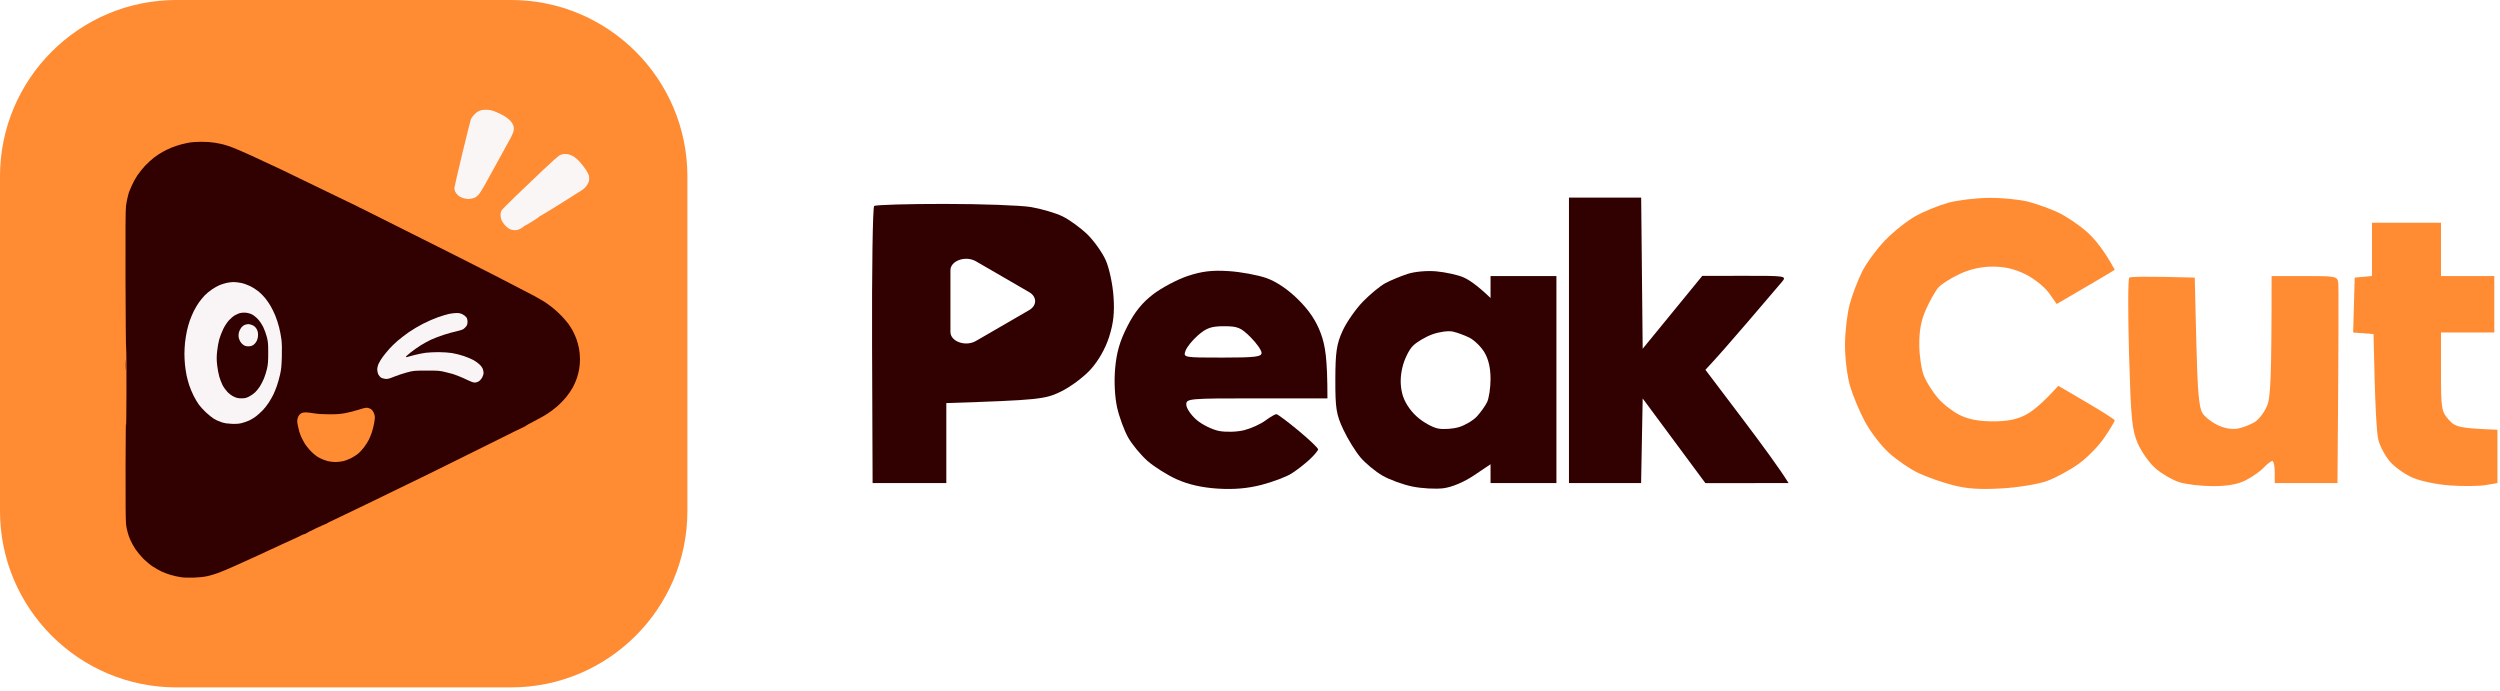
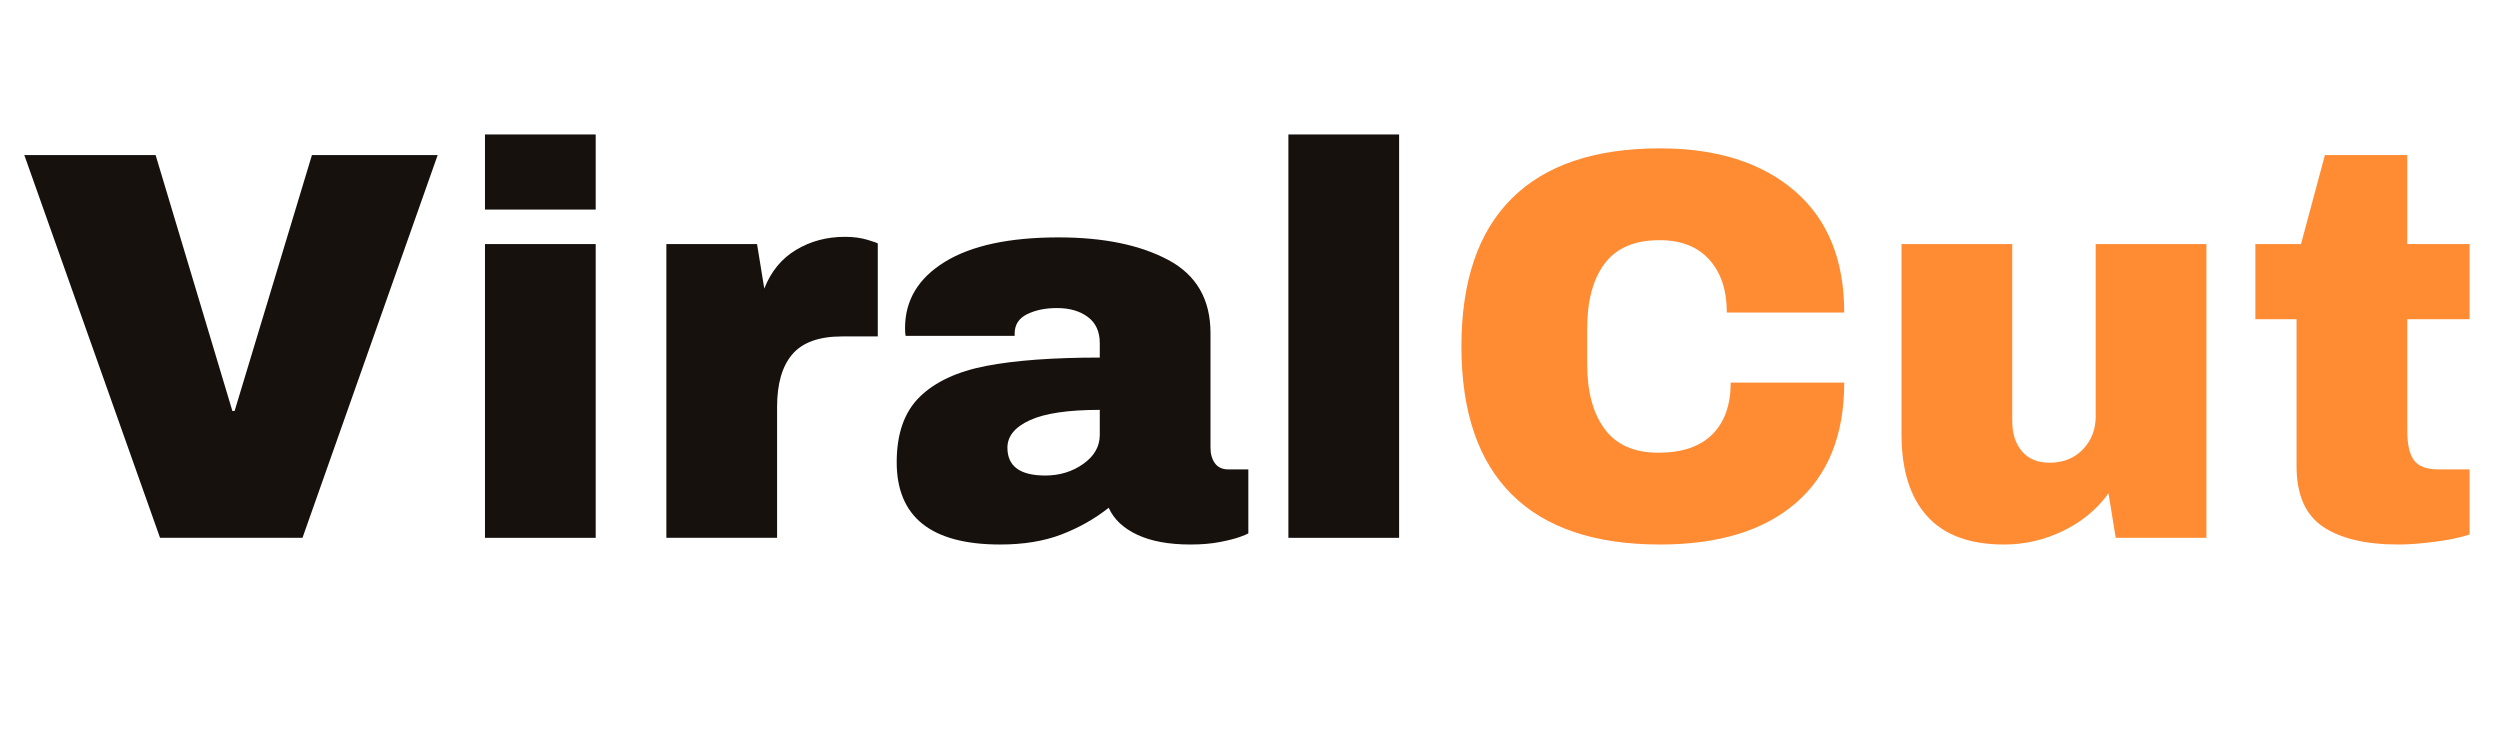
- <svg xmlns="http://www.w3.org/2000/svg" width="797" height="220" viewBox="0 0 797 220" fill="none">
-   <path d="M378.686 87.97C383.186 86.48 386.436 86.09 391.686 86.43C395.536 86.67 400.936 87.67 403.686 88.63C406.886 89.76 410.536 92.211 413.806 95.44C417.346 98.93 419.596 102.28 421.056 106.25C422.526 110.22 423.186 114.32 423.186 127H400.686C378.857 127 378.186 127.06 378.186 129C378.186 130.1 379.646 132.27 381.436 133.83C383.226 135.38 386.486 136.99 388.686 137.4C390.906 137.82 394.466 137.7 396.686 137.13C398.886 136.57 401.926 135.18 403.436 134.05C404.945 132.921 406.525 132.021 406.936 132.04C407.347 132.061 410.507 134.421 413.966 137.29C417.416 140.16 420.226 142.84 420.216 143.25C420.196 143.66 418.946 145.15 417.436 146.55C415.926 147.95 413.336 149.95 411.686 150.99C410.035 152.03 405.755 153.64 402.186 154.57C397.716 155.72 393.345 156.099 388.186 155.77C383.206 155.449 378.836 154.46 375.186 152.82C372.156 151.47 367.946 148.81 365.806 146.93C363.676 145.04 360.916 141.7 359.666 139.5C358.426 137.3 356.847 133.03 356.157 130C355.397 126.66 355.136 121.75 355.506 117.5C355.936 112.39 356.996 108.75 359.396 104.04C361.726 99.46 364.146 96.46 367.686 93.769C370.436 91.68 375.386 89.07 378.686 87.97ZM390.226 104C386.206 104 384.636 104.54 381.976 106.84C380.166 108.41 378.346 110.66 377.936 111.84C377.196 113.98 377.317 114 389.686 114C400.125 114 402.186 113.75 402.186 112.5C402.186 111.68 400.616 109.43 398.686 107.5C395.626 104.44 394.566 104 390.226 104Z" fill-rule="evenodd" clip-rule="evenodd" fill="#310001" />
-   <path d="M448.686 87.34C450.996 86.58 454.906 86.23 457.936 86.51C460.826 86.78 464.646 87.62 466.436 88.37C468.226 89.12 470.926 90.92 475.186 95V88H496.186V154H475.186V148L469.936 151.53C466.736 153.68 462.926 155.29 460.186 155.65C457.716 155.97 453.216 155.72 450.186 155.09C447.156 154.45 442.886 152.889 440.686 151.6C438.486 150.32 435.377 147.749 433.777 145.89C432.177 144.02 429.697 140.03 428.277 137C425.997 132.16 425.686 130.24 425.706 121C425.726 112.24 426.106 109.67 428.006 105.5C429.256 102.75 432.177 98.55 434.487 96.17C436.796 93.79 440.036 91.13 441.686 90.25C443.336 89.38 446.486 88.07 448.686 87.34ZM463.186 105.71C461.816 105.39 458.885 105.78 456.686 106.57C454.486 107.36 451.676 109.02 450.436 110.25C449.196 111.49 447.706 114.53 447.117 117C446.377 120.07 446.356 122.77 447.036 125.5C447.656 127.98 449.397 130.74 451.617 132.75C453.576 134.54 456.646 136.27 458.436 136.61C460.226 136.95 463.266 136.739 465.186 136.14C467.116 135.55 469.646 134.04 470.816 132.78C471.976 131.53 473.446 129.49 474.066 128.25C474.676 127.01 475.186 123.64 475.186 120.75C475.179 117.25 474.512 114.417 473.186 112.25C472.086 110.46 469.946 108.39 468.436 107.64C466.926 106.89 464.566 106.02 463.186 105.71Z" fill-rule="evenodd" clip-rule="evenodd" fill="#310001" />
-   <path d="M523.686 111.18L542.686 87.95L556.186 87.93C569.055 87.91 569.616 87.99 568.206 89.71C567.386 90.69 562.476 96.45 557.286 102.5C552.107 108.55 546.916 114.49 543.686 117.89L555.266 133.2C561.636 141.61 567.596 149.74 570.186 154L543.686 154.03L523.686 127.03L523.186 154H500.186V63H523.206L523.686 111.18Z" fill="#310001" />
-   <path d="M301.106 65.01C312.975 65.01 325.385 65.46 328.686 66.01C331.986 66.57 336.486 67.89 338.686 68.95C340.886 70.02 344.457 72.6 346.617 74.69C348.776 76.79 351.437 80.53 352.527 83C353.617 85.47 354.727 90.65 354.987 94.5C355.347 99.67 354.976 103.05 353.576 107.43C352.386 111.16 350.196 115 347.686 117.78C345.486 120.21 341.216 123.39 338.186 124.85C333.166 127.269 331.345 127.54 301.686 128.5V154H278.186L278.016 110.17C277.926 86.067 278.226 66.041 278.686 65.67C279.148 65.3 289.238 65 301.106 65.01ZM311.121 83.299C307.84 81.398 303 83.103 303 86.161V105.839C303 108.896 307.84 110.602 311.121 108.701L328.106 98.862C330.631 97.399 330.631 94.601 328.106 93.138L311.121 83.299Z" fill-rule="evenodd" clip-rule="evenodd" fill="#310001" />
-   <path d="M634.186 63.08C638.306 63.05 643.936 63.61 646.686 64.33C649.436 65.05 653.706 66.59 656.186 67.76C658.666 68.93 662.706 71.65 665.186 73.81C667.666 75.97 670.696 79.6 674.186 86L671.936 87.37C670.695 88.131 666.534 90.581 655.686 96.91L653.186 93.39C651.806 91.46 648.436 88.77 645.686 87.43C642.196 85.71 639.026 84.98 635.186 85C631.536 85.01 628.006 85.811 624.686 87.37C621.936 88.66 618.927 90.571 617.996 91.611C617.066 92.651 615.296 95.75 614.066 98.5C612.446 102.09 611.837 105.33 611.867 110C611.897 113.57 612.587 118.07 613.407 120C614.217 121.93 616.187 125.02 617.786 126.89C619.376 128.75 622.486 131.18 624.686 132.28C627.436 133.66 630.716 134.3 635.186 134.33C639.826 134.35 642.826 133.77 645.686 132.31C647.886 131.18 651.146 128.62 656.186 123L665.157 128.25C670.086 131.14 674.146 133.72 674.176 134C674.206 134.28 672.756 136.7 670.956 139.39C669.156 142.08 665.436 145.9 662.686 147.87C659.936 149.84 655.436 152.28 652.686 153.3C649.836 154.35 643.605 155.38 638.186 155.7C631.146 156.11 627.066 155.84 622.436 154.63C618.996 153.73 614.066 151.99 611.476 150.75C608.886 149.51 604.726 146.66 602.226 144.401C599.726 142.151 596.267 137.65 594.536 134.401C592.797 131.161 590.657 126.03 589.777 123C588.887 119.97 588.176 114.13 588.186 110C588.196 105.88 588.876 100.03 589.686 97C590.496 93.97 592.307 89.25 593.697 86.5C595.077 83.75 598.406 79.25 601.086 76.5C603.756 73.75 608.136 70.29 610.816 68.81C613.496 67.33 618.166 65.44 621.186 64.62C624.206 63.8 630.056 63.11 634.186 63.08Z" fill="#FF8B33" />
-   <path d="M734.686 88C744.835 88 745.196 88.08 745.436 90.25C745.576 91.49 745.576 106.341 745.186 154H725.186V150.5C725.186 148.571 724.846 146.991 724.436 146.97C724.025 146.951 722.785 147.901 721.686 149.07C720.586 150.25 717.996 152.061 715.936 153.111C713.346 154.41 710.095 154.991 705.436 154.981C701.726 154.971 696.936 154.411 694.796 153.731C692.646 153.061 689.276 151.11 687.296 149.42C685.306 147.73 682.726 144.13 681.556 141.42C679.666 137.05 679.347 133.86 678.737 112.8C678.367 99.773 678.396 88.844 678.816 88.52C679.237 88.2 684.109 88.06 699.686 88.5L700.186 109C700.576 124.909 701.026 130.009 702.186 131.76C703.006 133 705.256 134.74 707.186 135.62C709.406 136.64 711.786 136.99 713.686 136.58C715.336 136.22 717.696 135.27 718.936 134.46C720.176 133.66 721.866 131.43 722.686 129.5C723.846 126.8 724.186 121.67 724.186 88H734.686Z" fill="#FF8B33" />
-   <path d="M778.186 88H795.186V106H778.186V118.5C778.186 130.3 778.326 131.15 780.606 133.75C782.726 136.16 783.837 136.53 796.186 137V154L792.436 154.64C790.376 154.99 785.305 155.05 781.186 154.77C777.026 154.49 771.686 153.39 769.186 152.31C766.706 151.23 763.446 148.92 761.936 147.17C760.426 145.43 758.756 142.31 758.226 140.25C757.696 138.19 757.136 129.75 756.686 106.5L750.186 106L750.686 88.5L756.186 88V71H778.186V88Z" fill="#FF8B33" />
-   <path d="M162.894 0H56.248C25.183 0 0 25.183 0 56.248V162.894C0 193.959 25.183 219.142 56.248 219.142H162.894C193.959 219.142 219.142 193.959 219.142 162.894V56.248C219.142 25.183 193.959 0 162.894 0Z" fill="#FF8B33" />
-   <path d="M57.863 46.005C58.838 45.756 60.136 45.478 60.751 45.391C61.365 45.301 62.917 45.219 64.197 45.208C65.514 45.195 67.294 45.31 68.295 45.473C69.269 45.629 70.567 45.888 71.182 46.047C71.797 46.205 73.095 46.632 74.069 46.995C75.043 47.356 77.726 48.514 80.03 49.565C82.336 50.614 86.568 52.585 89.437 53.943C92.305 55.302 99.011 58.546 104.339 61.153C109.666 63.759 114.109 65.906 114.211 65.924C114.313 65.945 114.44 66.016 114.49 66.083C114.541 66.152 114.707 66.236 114.856 66.269C115.005 66.305 115.215 66.4 115.321 66.481C115.427 66.562 122.556 70.135 131.162 74.419C139.768 78.705 151.713 84.725 157.706 87.802C163.698 90.876 169.484 93.876 170.559 94.465C171.633 95.055 172.977 95.832 173.539 96.192C174.102 96.552 175.234 97.37 176.054 98.009C176.873 98.648 178.175 99.831 178.947 100.64C179.716 101.447 180.694 102.57 181.117 103.133C181.539 103.696 182.184 104.702 182.549 105.369C182.914 106.036 183.467 107.271 183.778 108.117C184.09 108.963 184.47 110.389 184.624 111.285C184.779 112.181 184.905 113.67 184.905 114.592C184.905 115.515 184.781 116.94 184.628 117.76C184.475 118.58 184.134 119.879 183.872 120.648C183.611 121.416 183.043 122.703 182.612 123.508C182.18 124.313 181.241 125.694 180.524 126.574C179.807 127.455 178.55 128.759 177.73 129.473C176.911 130.187 175.486 131.264 174.564 131.865C173.641 132.467 171.714 133.557 170.279 134.284C168.845 135.013 167.629 135.687 167.578 135.784C167.528 135.881 167.422 135.952 167.345 135.944C167.269 135.935 162.448 138.309 156.635 141.219C150.821 144.13 141.915 148.542 136.843 151.024C131.771 153.506 122.802 157.862 116.912 160.706C111.02 163.551 105.758 166.078 105.216 166.322C104.674 166.566 104.234 166.808 104.238 166.858C104.242 166.909 104.141 166.961 104.013 166.972C103.884 166.983 102.398 167.647 100.706 168.444C99.015 169.242 97.59 169.974 97.54 170.069C97.489 170.166 97.363 170.233 97.26 170.218C97.158 170.203 96.655 170.384 96.142 170.621C95.63 170.855 95.168 171.09 95.118 171.142C95.068 171.194 94.941 171.25 94.839 171.267C94.736 171.284 92.557 172.279 89.996 173.479C87.434 174.677 83.871 176.33 82.079 177.15C80.285 177.968 77.143 179.395 75.094 180.319C73.045 181.243 70.573 182.287 69.599 182.639C68.624 182.991 67.075 183.453 66.153 183.664C65.089 183.908 63.522 184.083 61.868 184.143C60.264 184.202 58.651 184.15 57.677 184.008C56.805 183.882 55.382 183.571 54.511 183.317C53.639 183.062 52.298 182.563 51.53 182.205C50.761 181.849 49.462 181.111 48.643 180.567C47.823 180.023 46.493 178.916 45.689 178.109C44.884 177.302 43.749 175.927 43.166 175.057C42.583 174.187 41.827 172.802 41.488 171.983C41.149 171.163 40.849 170.324 40.823 170.119C40.797 169.914 40.691 169.536 40.588 169.281C40.484 169.024 40.307 168.101 40.195 167.231C40.058 166.162 40.004 160.206 40.033 148.877C40.056 139.654 40.119 133.574 40.175 135.368C40.229 137.161 40.292 132.445 40.315 124.887C40.335 117.33 40.29 111.145 40.214 111.145C40.138 111.145 40.048 101.272 40.015 89.205C39.974 73.655 40.017 66.802 40.166 65.68C40.281 64.808 40.507 63.593 40.665 62.978C40.823 62.364 40.974 61.777 40.998 61.674C41.023 61.572 41.108 61.32 41.186 61.115C41.267 60.91 41.637 60.029 42.012 59.159C42.384 58.287 43.163 56.861 43.74 55.991C44.318 55.119 45.448 53.703 46.251 52.844C47.054 51.985 48.339 50.807 49.109 50.228C49.876 49.648 51.092 48.847 51.809 48.445C52.527 48.042 53.784 47.431 54.604 47.088C55.423 46.743 56.889 46.257 57.863 46.005ZM40.119 117.76C40.084 118.477 40.056 117.85 40.056 116.363C40.056 114.876 40.084 114.291 40.119 115.058C40.154 115.828 40.154 117.043 40.119 117.76Z" fill-rule="evenodd" clip-rule="evenodd" fill="#310001" />
-   <path d="M152.397 35.536C152.704 35.376 153.207 35.18 153.515 35.098C153.822 35.016 154.66 34.979 155.377 35.012C156.372 35.059 157.058 35.234 158.265 35.752C159.134 36.125 160.297 36.702 160.846 37.034C161.396 37.366 162.174 37.973 162.579 38.383C162.985 38.793 163.445 39.464 163.603 39.874C163.793 40.364 163.855 40.906 163.784 41.458C163.722 41.918 163.367 42.883 162.99 43.6C162.614 44.318 160.867 47.504 159.108 50.681C157.348 53.858 155.292 57.588 154.539 58.973C153.76 60.402 152.842 61.812 152.41 62.241C151.898 62.752 151.365 63.066 150.767 63.219C150.281 63.344 149.61 63.445 149.277 63.447C148.943 63.448 148.232 63.322 147.694 63.167C147.155 63.012 146.408 62.614 146.034 62.28C145.659 61.947 145.24 61.403 145.103 61.069C144.965 60.735 144.853 60.232 144.855 59.951C144.855 59.67 145.989 54.743 147.373 49.004C148.757 43.265 149.99 38.318 150.113 38.01C150.236 37.703 150.674 37.086 151.087 36.639C151.501 36.192 152.09 35.694 152.397 35.536Z" fill="#FBF7F8" fill-opacity="0.99" />
-   <path d="M172.887 54.428C175.551 51.898 178.065 49.662 178.475 49.462C178.935 49.237 179.613 49.095 180.245 49.093C181.005 49.092 181.558 49.231 182.387 49.636C183.138 50.001 183.896 50.599 184.697 51.456C185.351 52.157 186.295 53.358 186.794 54.128C187.399 55.06 187.739 55.805 187.815 56.364C187.876 56.826 187.835 57.495 187.724 57.855C187.614 58.214 187.278 58.842 186.98 59.252C186.681 59.662 186.112 60.221 185.716 60.493C185.319 60.765 182.165 62.755 178.708 64.918C175.251 67.08 172.337 68.848 172.235 68.848C172.133 68.848 172.028 68.921 172.002 69.01C171.976 69.1 170.929 69.812 169.674 70.594C168.418 71.377 167.308 72.016 167.206 72.016C167.103 72.016 167.021 72.079 167.025 72.156C167.029 72.232 166.589 72.54 166.047 72.84C165.334 73.233 164.808 73.384 164.132 73.385C163.551 73.387 162.921 73.246 162.456 73.005C162.046 72.793 161.381 72.254 160.977 71.805C160.574 71.358 160.094 70.656 159.911 70.246C159.727 69.836 159.576 69.081 159.574 68.569C159.57 67.989 159.699 67.427 159.911 67.078C160.097 66.771 162.005 64.835 164.147 62.774C166.291 60.715 170.223 56.958 172.887 54.428Z" fill="#FBF7F8" fill-opacity="0.99" />
-   <path d="M110.206 131.678C111.385 131.454 113.229 130.981 114.304 130.625C115.379 130.269 116.512 129.974 116.819 129.971C117.126 129.969 117.67 130.112 118.03 130.291C118.458 130.505 118.825 130.904 119.099 131.456C119.328 131.918 119.518 132.589 119.52 132.946C119.524 133.304 119.399 134.269 119.246 135.089C119.093 135.909 118.769 137.167 118.525 137.884C118.283 138.602 117.853 139.651 117.57 140.213C117.288 140.778 116.607 141.846 116.053 142.589C115.502 143.333 114.61 144.285 114.071 144.708C113.533 145.129 112.527 145.759 111.836 146.105C111.145 146.452 110.055 146.86 109.415 147.013C108.774 147.164 107.664 147.288 106.946 147.29C106.229 147.29 105.099 147.156 104.432 146.992C103.765 146.826 102.634 146.388 101.917 146.019C101.055 145.572 100.14 144.872 99.212 143.944C98.443 143.172 97.473 141.956 97.055 141.238C96.64 140.521 96.124 139.515 95.908 139.002C95.694 138.49 95.472 137.862 95.414 137.605C95.358 137.349 95.185 136.636 95.032 136.021C94.878 135.406 94.749 134.588 94.749 134.204C94.747 133.82 94.893 133.196 95.072 132.818C95.25 132.44 95.649 131.979 95.956 131.793C96.286 131.596 96.878 131.458 97.4 131.456C97.886 131.456 99.103 131.596 100.101 131.765C101.284 131.968 102.988 132.076 104.991 132.078C107.371 132.08 108.548 131.989 110.206 131.678Z" fill="#FF8B33" />
-   <path d="M70.064 90.871C70.679 90.623 71.685 90.311 72.3 90.177C72.914 90.043 73.857 89.926 74.395 89.918C74.933 89.911 76.023 90.032 76.817 90.189C77.621 90.349 78.92 90.8 79.751 91.208C80.57 91.612 81.787 92.389 82.451 92.937C83.117 93.483 84.089 94.47 84.61 95.132C85.134 95.791 85.899 96.919 86.315 97.636C86.73 98.353 87.384 99.695 87.766 100.617C88.148 101.54 88.694 103.217 88.977 104.344C89.262 105.471 89.597 107.232 89.724 108.257C89.874 109.481 89.917 111.365 89.848 113.754C89.765 116.674 89.653 117.79 89.28 119.437C89.027 120.564 88.55 122.241 88.222 123.164C87.892 124.086 87.373 125.344 87.064 125.959C86.754 126.573 86.123 127.664 85.659 128.381C85.195 129.098 84.348 130.177 83.774 130.779C83.2 131.381 82.228 132.258 81.613 132.728C80.999 133.198 79.972 133.816 79.331 134.103C78.691 134.388 77.601 134.755 76.91 134.916C76.079 135.109 75.116 135.182 74.069 135.13C73.197 135.085 72.275 135.005 72.02 134.953C71.763 134.899 71.303 134.793 70.996 134.714C70.688 134.636 70.269 134.481 70.064 134.373C69.859 134.263 69.565 134.152 69.412 134.124C69.26 134.094 68.68 133.796 68.129 133.462C67.578 133.127 66.456 132.223 65.638 131.455C64.823 130.686 63.794 129.555 63.357 128.94C62.919 128.325 62.179 127.067 61.714 126.145C61.248 125.223 60.618 123.713 60.317 122.791C60.015 121.869 59.633 120.443 59.469 119.623C59.305 118.803 59.087 117.378 58.985 116.456C58.882 115.533 58.797 113.92 58.797 112.869C58.795 111.818 58.884 110.141 58.994 109.142C59.102 108.143 59.363 106.528 59.573 105.555C59.782 104.581 60.205 103.071 60.508 102.201C60.814 101.331 61.399 99.947 61.807 99.127C62.215 98.307 62.938 97.092 63.411 96.425C63.886 95.758 64.696 94.767 65.214 94.223C65.73 93.677 66.78 92.801 67.55 92.275C68.317 91.75 69.45 91.118 70.064 90.871Z" fill="#FBF7F8" fill-opacity="0.99" />
-   <path d="M139.73 101.093C140.96 100.672 142.51 100.209 143.177 100.068C143.843 99.926 144.89 99.801 145.505 99.792C146.321 99.781 146.846 99.889 147.45 100.196C147.904 100.427 148.45 100.854 148.66 101.143C148.923 101.503 149.044 101.955 149.044 102.574C149.044 103.2 148.925 103.64 148.655 104.005C148.441 104.294 148.021 104.7 147.723 104.909C147.425 105.117 146.427 105.438 145.505 105.624C144.583 105.811 142.739 106.321 141.407 106.761C140.075 107.201 138.272 107.89 137.402 108.296C136.532 108.701 135.064 109.502 134.142 110.076C133.22 110.651 131.775 111.671 130.929 112.345C130.083 113.018 129.392 113.651 129.392 113.754C129.392 113.856 129.539 113.89 129.718 113.828C129.897 113.767 130.966 113.48 132.093 113.191C133.22 112.9 134.856 112.574 135.726 112.463C136.595 112.353 138.441 112.263 139.824 112.263C141.206 112.265 143.134 112.394 144.108 112.552C145.082 112.709 146.759 113.133 147.833 113.493C148.908 113.853 150.333 114.453 151 114.827C151.667 115.2 152.567 115.867 153.002 116.307C153.457 116.767 153.872 117.406 153.979 117.807C154.081 118.19 154.167 118.714 154.167 118.971C154.169 119.226 153.98 119.813 153.749 120.274C153.518 120.734 153.034 121.302 152.676 121.537C152.283 121.794 151.747 121.96 151.326 121.958C150.886 121.954 150.056 121.666 149.091 121.181C148.245 120.758 147.01 120.208 146.343 119.962C145.676 119.718 145.008 119.463 144.853 119.4C144.698 119.335 144.531 119.271 144.48 119.258C144.43 119.243 143.424 118.986 142.245 118.686C140.191 118.162 139.935 118.14 136.005 118.146C131.989 118.151 131.862 118.162 129.672 118.749C128.442 119.079 126.598 119.692 125.574 120.113C123.981 120.767 123.577 120.862 122.78 120.777C122.267 120.723 121.64 120.518 121.383 120.324C121.127 120.128 120.77 119.681 120.591 119.331C120.412 118.979 120.265 118.293 120.265 117.807C120.265 117.276 120.442 116.53 120.705 115.943C120.947 115.405 121.546 114.421 122.038 113.754C122.53 113.087 123.456 111.956 124.095 111.238C124.734 110.521 125.943 109.347 126.779 108.63C127.617 107.912 129.199 106.696 130.294 105.928C131.389 105.158 133.457 103.929 134.889 103.194C136.324 102.46 138.501 101.514 139.73 101.093Z" fill="#FBF7F8" fill-opacity="0.99" />
-   <path d="M76.398 99.835C76.828 99.697 77.616 99.632 78.26 99.68C78.916 99.73 79.763 99.954 80.309 100.221C80.831 100.476 81.682 101.156 82.241 101.766C82.824 102.401 83.539 103.474 83.956 104.344C84.35 105.164 84.861 106.589 85.092 107.512C85.45 108.945 85.512 109.677 85.508 112.543C85.507 115.271 85.433 116.21 85.117 117.573C84.905 118.496 84.471 119.88 84.156 120.648C83.839 121.417 83.26 122.549 82.867 123.164C82.474 123.778 81.781 124.642 81.325 125.083C80.868 125.523 79.992 126.132 79.378 126.438C78.456 126.894 78.033 126.991 76.957 126.987C75.913 126.984 75.429 126.877 74.535 126.45C73.855 126.126 73.046 125.526 72.469 124.913C71.945 124.361 71.254 123.385 70.932 122.744C70.608 122.103 70.143 120.889 69.899 120.043C69.653 119.197 69.349 117.542 69.221 116.363C69.036 114.66 69.036 113.761 69.219 111.983C69.345 110.754 69.651 109.034 69.899 108.164C70.146 107.294 70.716 105.825 71.163 104.903C71.657 103.888 72.374 102.794 72.977 102.13C73.527 101.529 74.352 100.821 74.814 100.556C75.276 100.291 75.988 99.967 76.398 99.835ZM79.192 103.329C78.885 103.332 78.35 103.442 78.005 103.577C77.66 103.711 77.135 104.147 76.839 104.547C76.543 104.948 76.222 105.652 76.127 106.114C76.031 106.576 76.016 107.247 76.092 107.605C76.169 107.963 76.4 108.551 76.604 108.909C76.809 109.267 77.266 109.753 77.62 109.986C78.076 110.288 78.529 110.409 79.192 110.406C79.853 110.404 80.313 110.275 80.775 109.966C81.144 109.72 81.61 109.153 81.846 108.661C82.135 108.063 82.263 107.456 82.262 106.72C82.258 105.922 82.139 105.445 81.796 104.856C81.483 104.321 81.077 103.945 80.542 103.694C80.107 103.491 79.499 103.327 79.192 103.329Z" fill-rule="evenodd" clip-rule="evenodd" fill="#310001" />
+ <svg xmlns="http://www.w3.org/2000/svg" width="674" height="200" viewBox="-4 -145 674 200" fill="none" role="img" aria-label="ViralCut">
+   <path d="M39.15 0.0 2.55 -103.2H37.95L58.65 -34.2H59.25L80.1 -103.2H114.0L77.55 0.0Z" fill="#17110E" />
+   <path d="M126.75 -88.5V-108.75H156.6V-88.5ZM126.75 0.0V-79.2H156.6V0.0Z" fill="#17110E" />
+   <path d="M232.65 -79.35V-54.3H223.05Q213.75 -54.3 209.625 -49.5Q205.5 -44.7 205.5 -35.25V0.0H175.65V-79.2H200.1L202.05 -67.2Q204.75 -74.1 210.6 -77.625Q216.45 -81.15 223.8 -81.15Q227.25 -81.15 229.95 -80.325Q232.65 -79.5 232.65 -79.35Z" fill="#17110E" />
+   <path d="M322.35 -55.2V-24.3Q322.35 -21.75 323.55 -20.1Q324.75 -18.45 327.15 -18.45H332.55V-1.2Q332.1 -0.9 330.225 -0.225Q328.35 0.45 324.9 1.125Q321.45 1.8 316.95 1.8Q308.25 1.8 302.625 -0.825Q297.0 -3.45 294.9 -8.1Q289.2 -3.6 282.15 -0.9Q275.1 1.8 265.65 1.8Q237.75 1.8 237.75 -20.4Q237.75 -31.95 243.975 -38.025Q250.2 -44.1 261.9 -46.35Q273.6 -48.6 292.5 -48.6V-52.5Q292.5 -57.15 289.275 -59.55Q286.05 -61.95 280.95 -61.95Q276.3 -61.95 272.925 -60.3Q269.55 -58.65 269.55 -55.05V-54.45H240.15Q240 -55.2 240 -56.55Q240 -67.8 250.725 -74.4Q261.45 -81.0 281.4 -81.0Q299.55 -81.0 310.95 -74.925Q322.35 -68.85 322.35 -55.2ZM267.6 -24.3Q267.6 -16.8 277.8 -16.8Q283.65 -16.8 288.075 -19.95Q292.5 -23.1 292.5 -27.75V-34.5Q279.75 -34.5 273.675 -31.725Q267.6 -28.95 267.6 -24.3Z" fill="#17110E" />
+   <path d="M343.35 0.0V-108.75H373.2V0.0Z" fill="#17110E" />
+   <path d="M493.2 -60.75H461.55Q461.55 -69.75 456.825 -75.0Q452.1 -80.25 443.4 -80.25Q433.35 -80.25 428.625 -73.95Q423.9 -67.65 423.9 -56.4V-46.8Q423.9 -35.7 428.625 -29.325Q433.35 -22.95 443.1 -22.95Q452.7 -22.95 457.65 -27.9Q462.6 -32.85 462.6 -41.85H493.2Q493.2 -20.7 480.225 -9.45Q467.25 1.8 443.55 1.8Q417.15 1.8 403.575 -11.7Q390 -25.2 390 -51.6Q390 -78.0 403.575 -91.5Q417.15 -105.0 443.55 -105.0Q466.5 -105.0 479.85 -93.525Q493.2 -82.05 493.2 -60.75Z" fill="#FF8B33" />
+   <path d="M566.4 0.0 564.45 -12.0Q559.8 -5.55 552.225 -1.875Q544.65 1.8 536.25 1.8Q522.45 1.8 515.55 -5.85Q508.65 -13.5 508.65 -27.9V-79.2H538.5V-31.5Q538.5 -26.4 541.125 -23.325Q543.75 -20.25 548.55 -20.25Q554.1 -20.25 557.55 -23.85Q561 -27.45 561 -32.7V-79.2H590.85V0.0Z" fill="#FF8B33" />
+   <path d="M661.8 -79.2V-58.95H645V-28.8Q645 -23.4 646.8 -20.925Q648.6 -18.45 653.4 -18.45H661.8V-0.9Q658.2 0.3 652.5 1.05Q646.8 1.8 642.6 1.8Q629.4 1.8 622.275 -3.0Q615.15 -7.8 615.15 -19.35V-58.95H604.05V-79.2H616.35L622.8 -103.2H645V-79.2Z" fill="#FF8B33" />
</svg>
